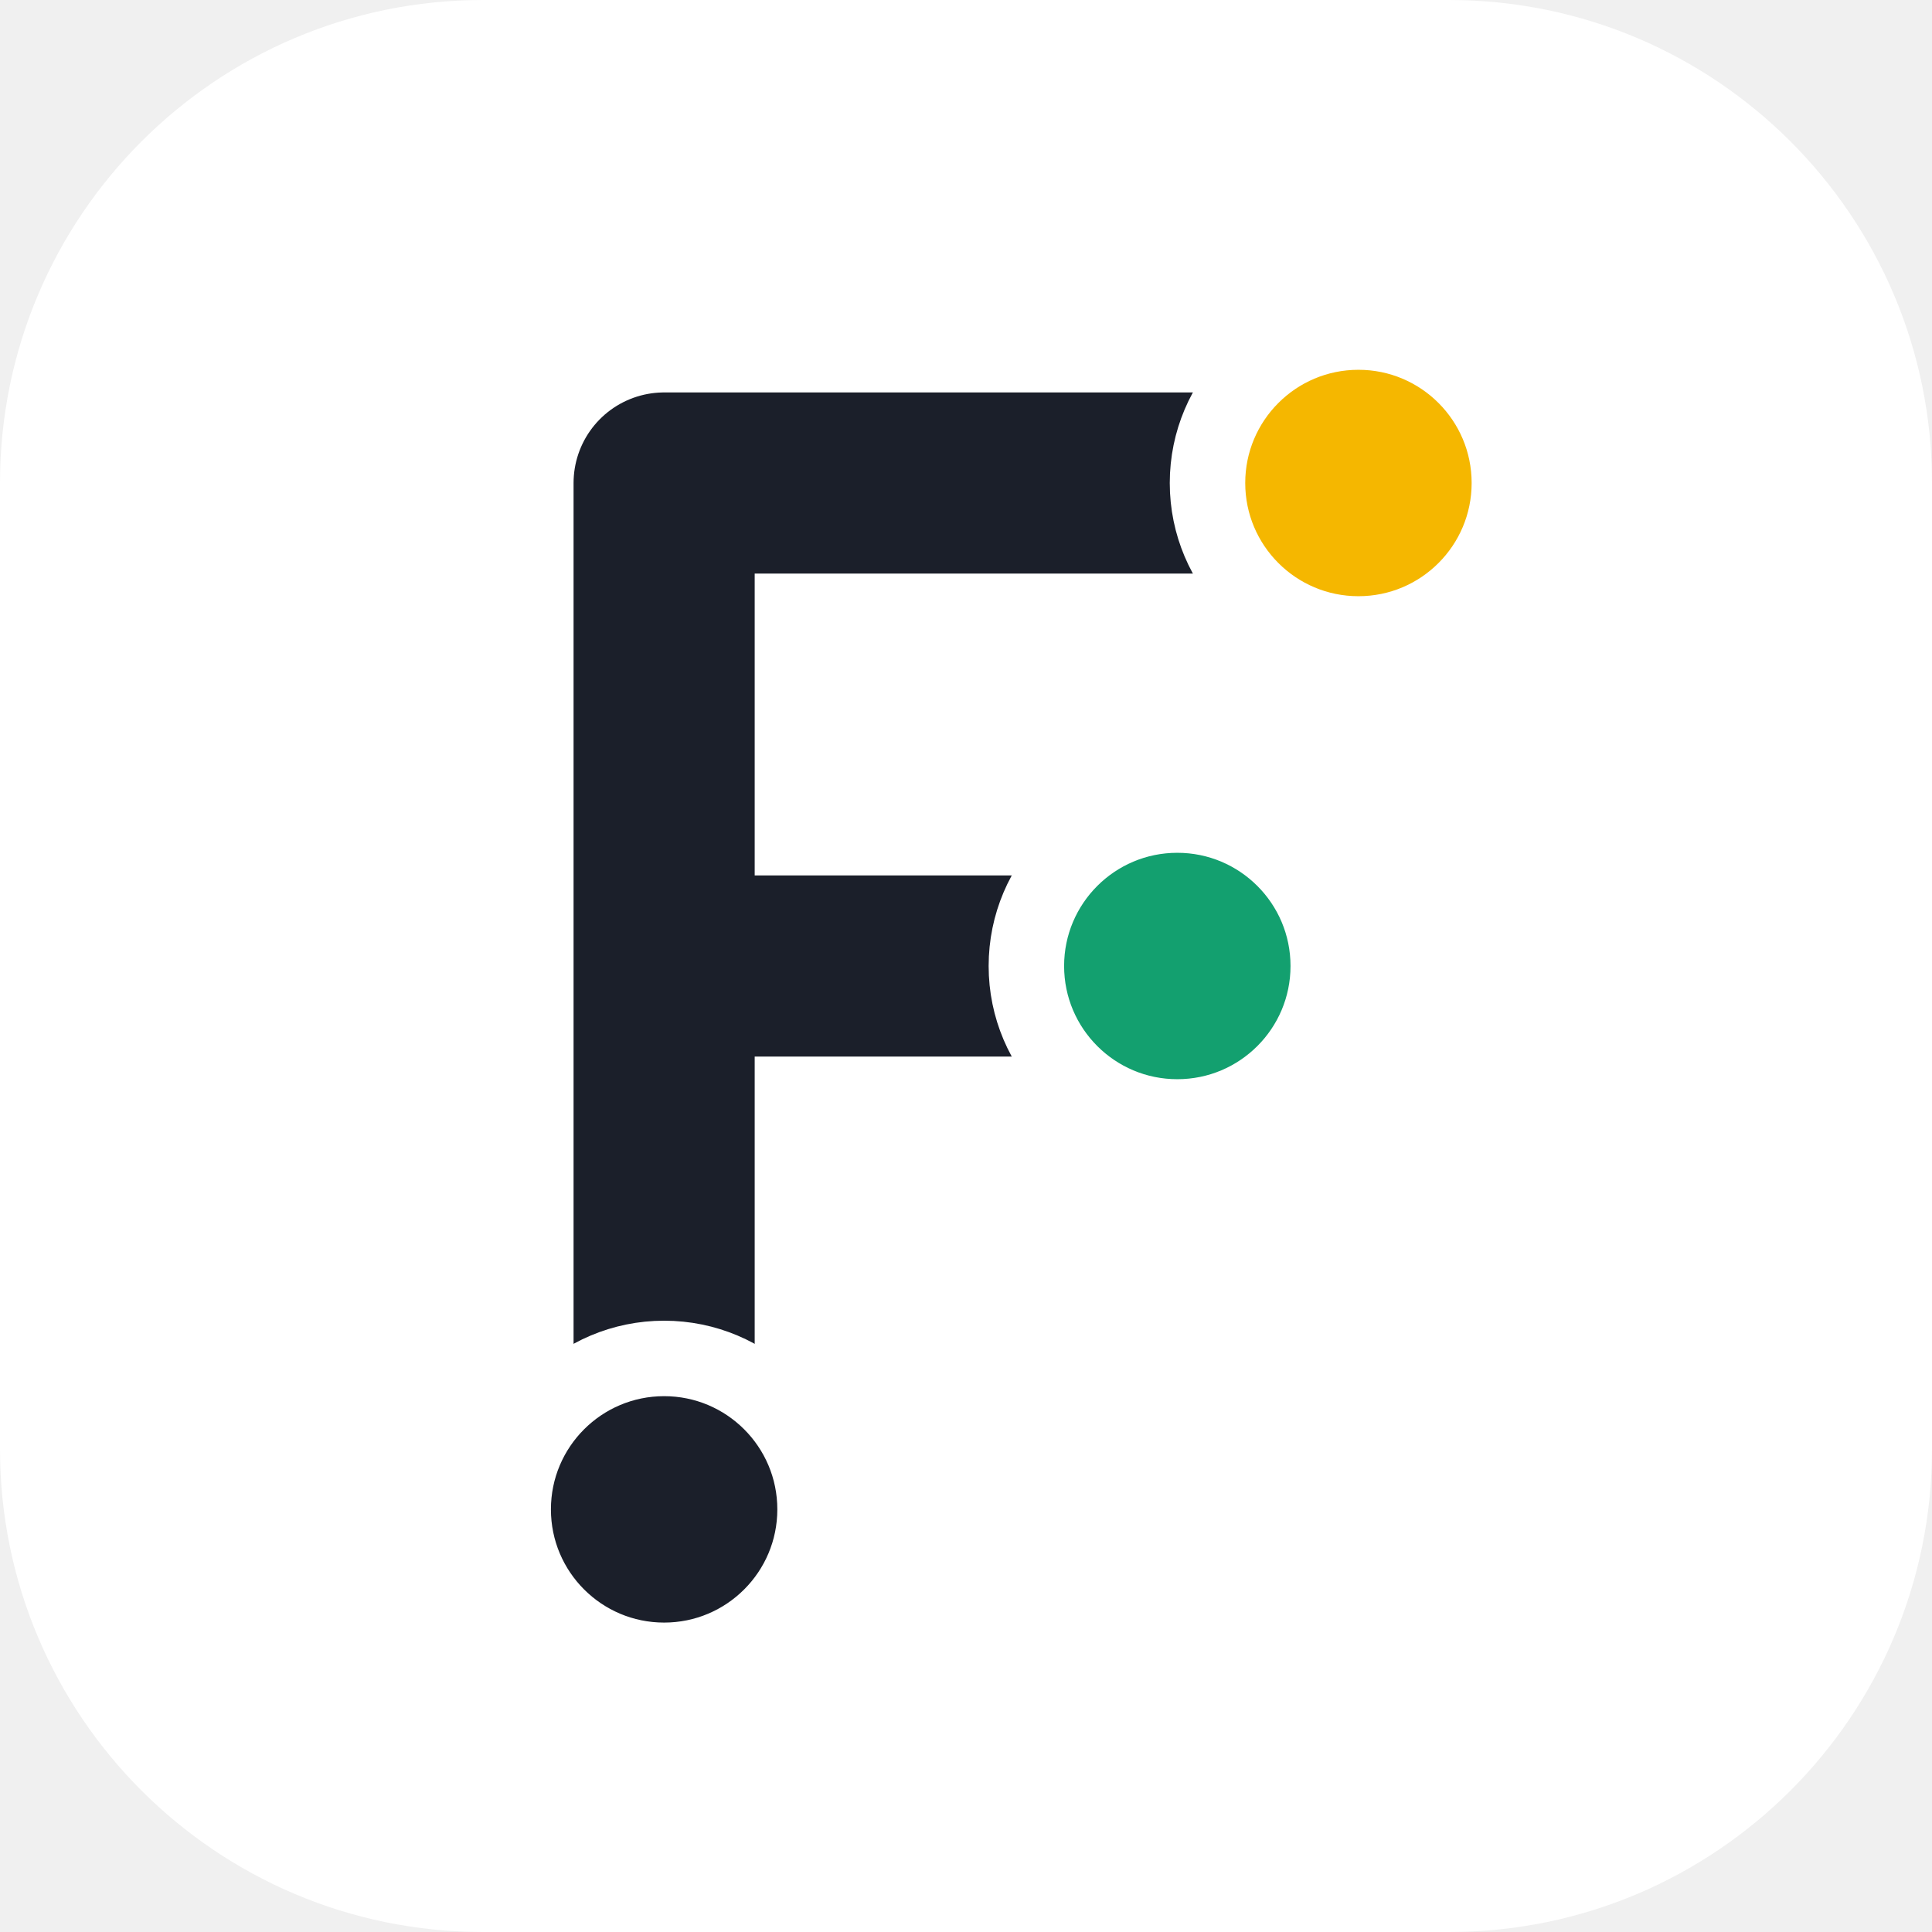
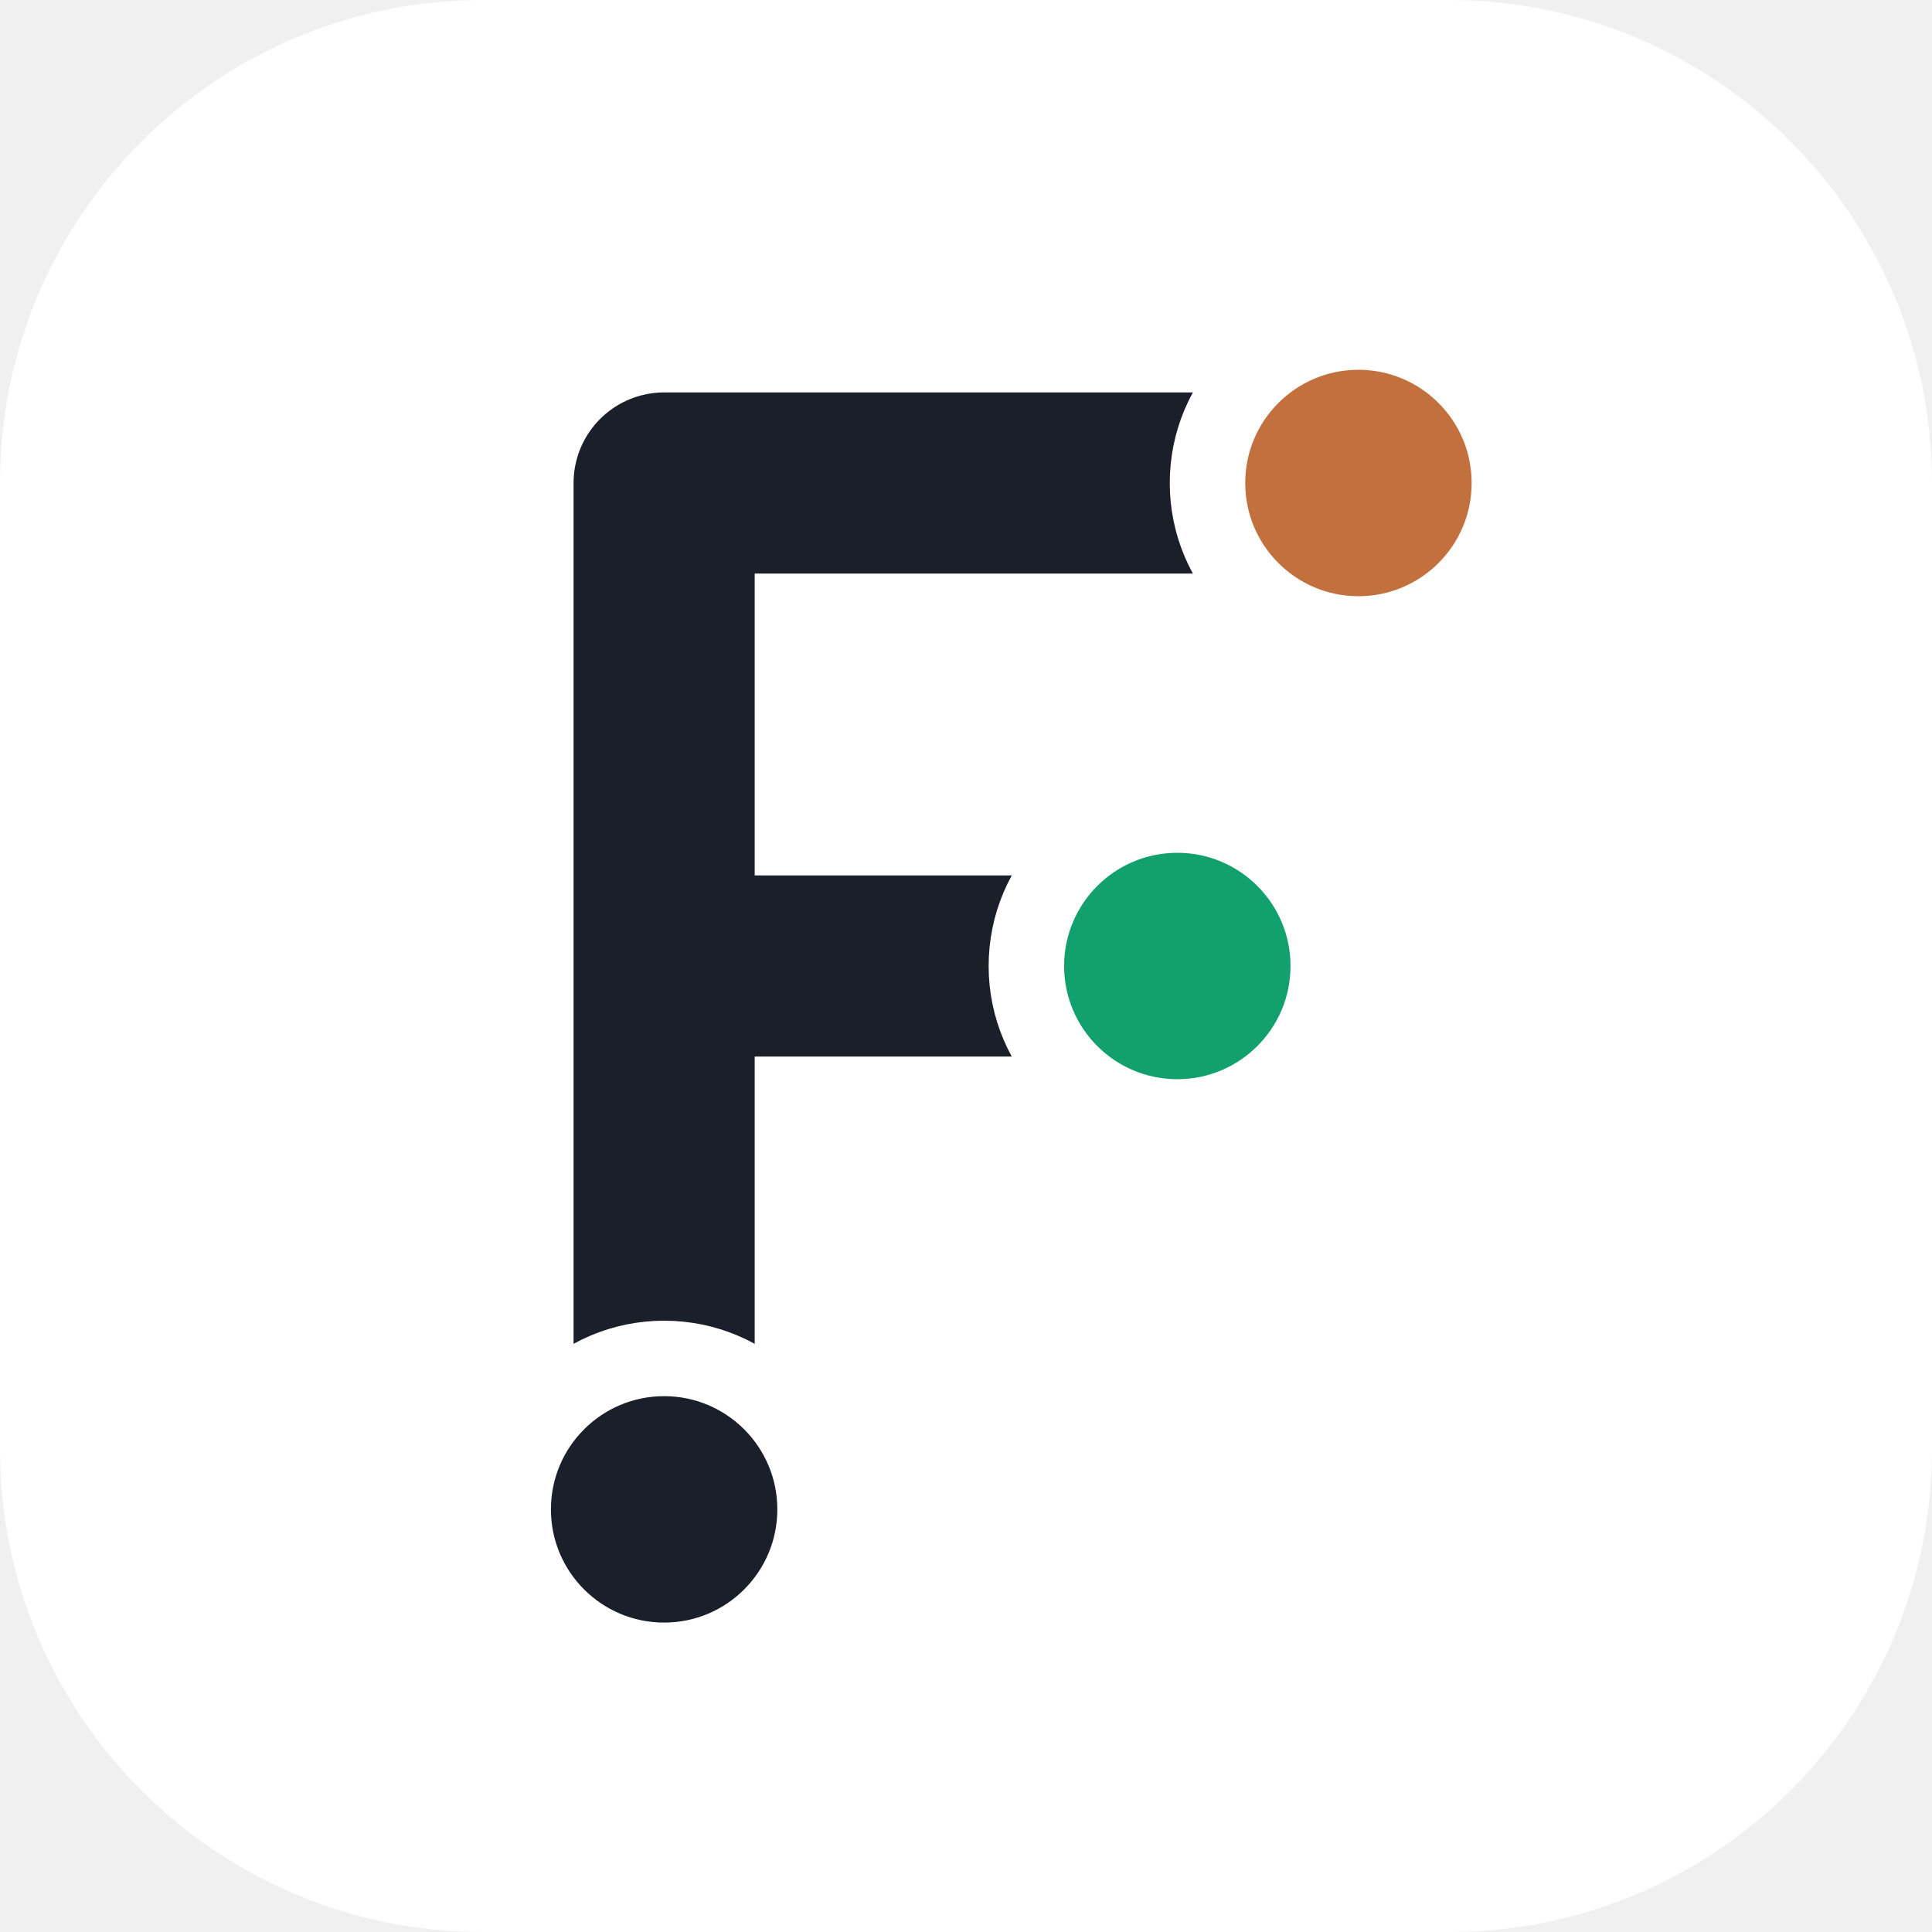
<svg xmlns="http://www.w3.org/2000/svg" viewBox="0 0 64 64" role="img" aria-label="FlowPulse">
  <rect width="64" height="64" rx="16" fill="#FFFFFF" />
  <path d="M22 50V16H42M22 32H36" fill="none" stroke="#1B1F2A" stroke-width="6" stroke-linecap="round" stroke-linejoin="round" />
-   <circle cx="45" cy="16" r="5" fill="#F5B700" stroke="#FFFFFF" stroke-width="2.5" />
+   <circle cx="45" cy="16" r="5" fill="#C2703D" stroke="#FFFFFF" stroke-width="2.5" />
  <circle cx="39" cy="32" r="5" fill="#13A06F" stroke="#FFFFFF" stroke-width="2.5" />
  <circle cx="22" cy="50" r="5" fill="#1B1F2A" stroke="#FFFFFF" stroke-width="2.5" />
</svg>
